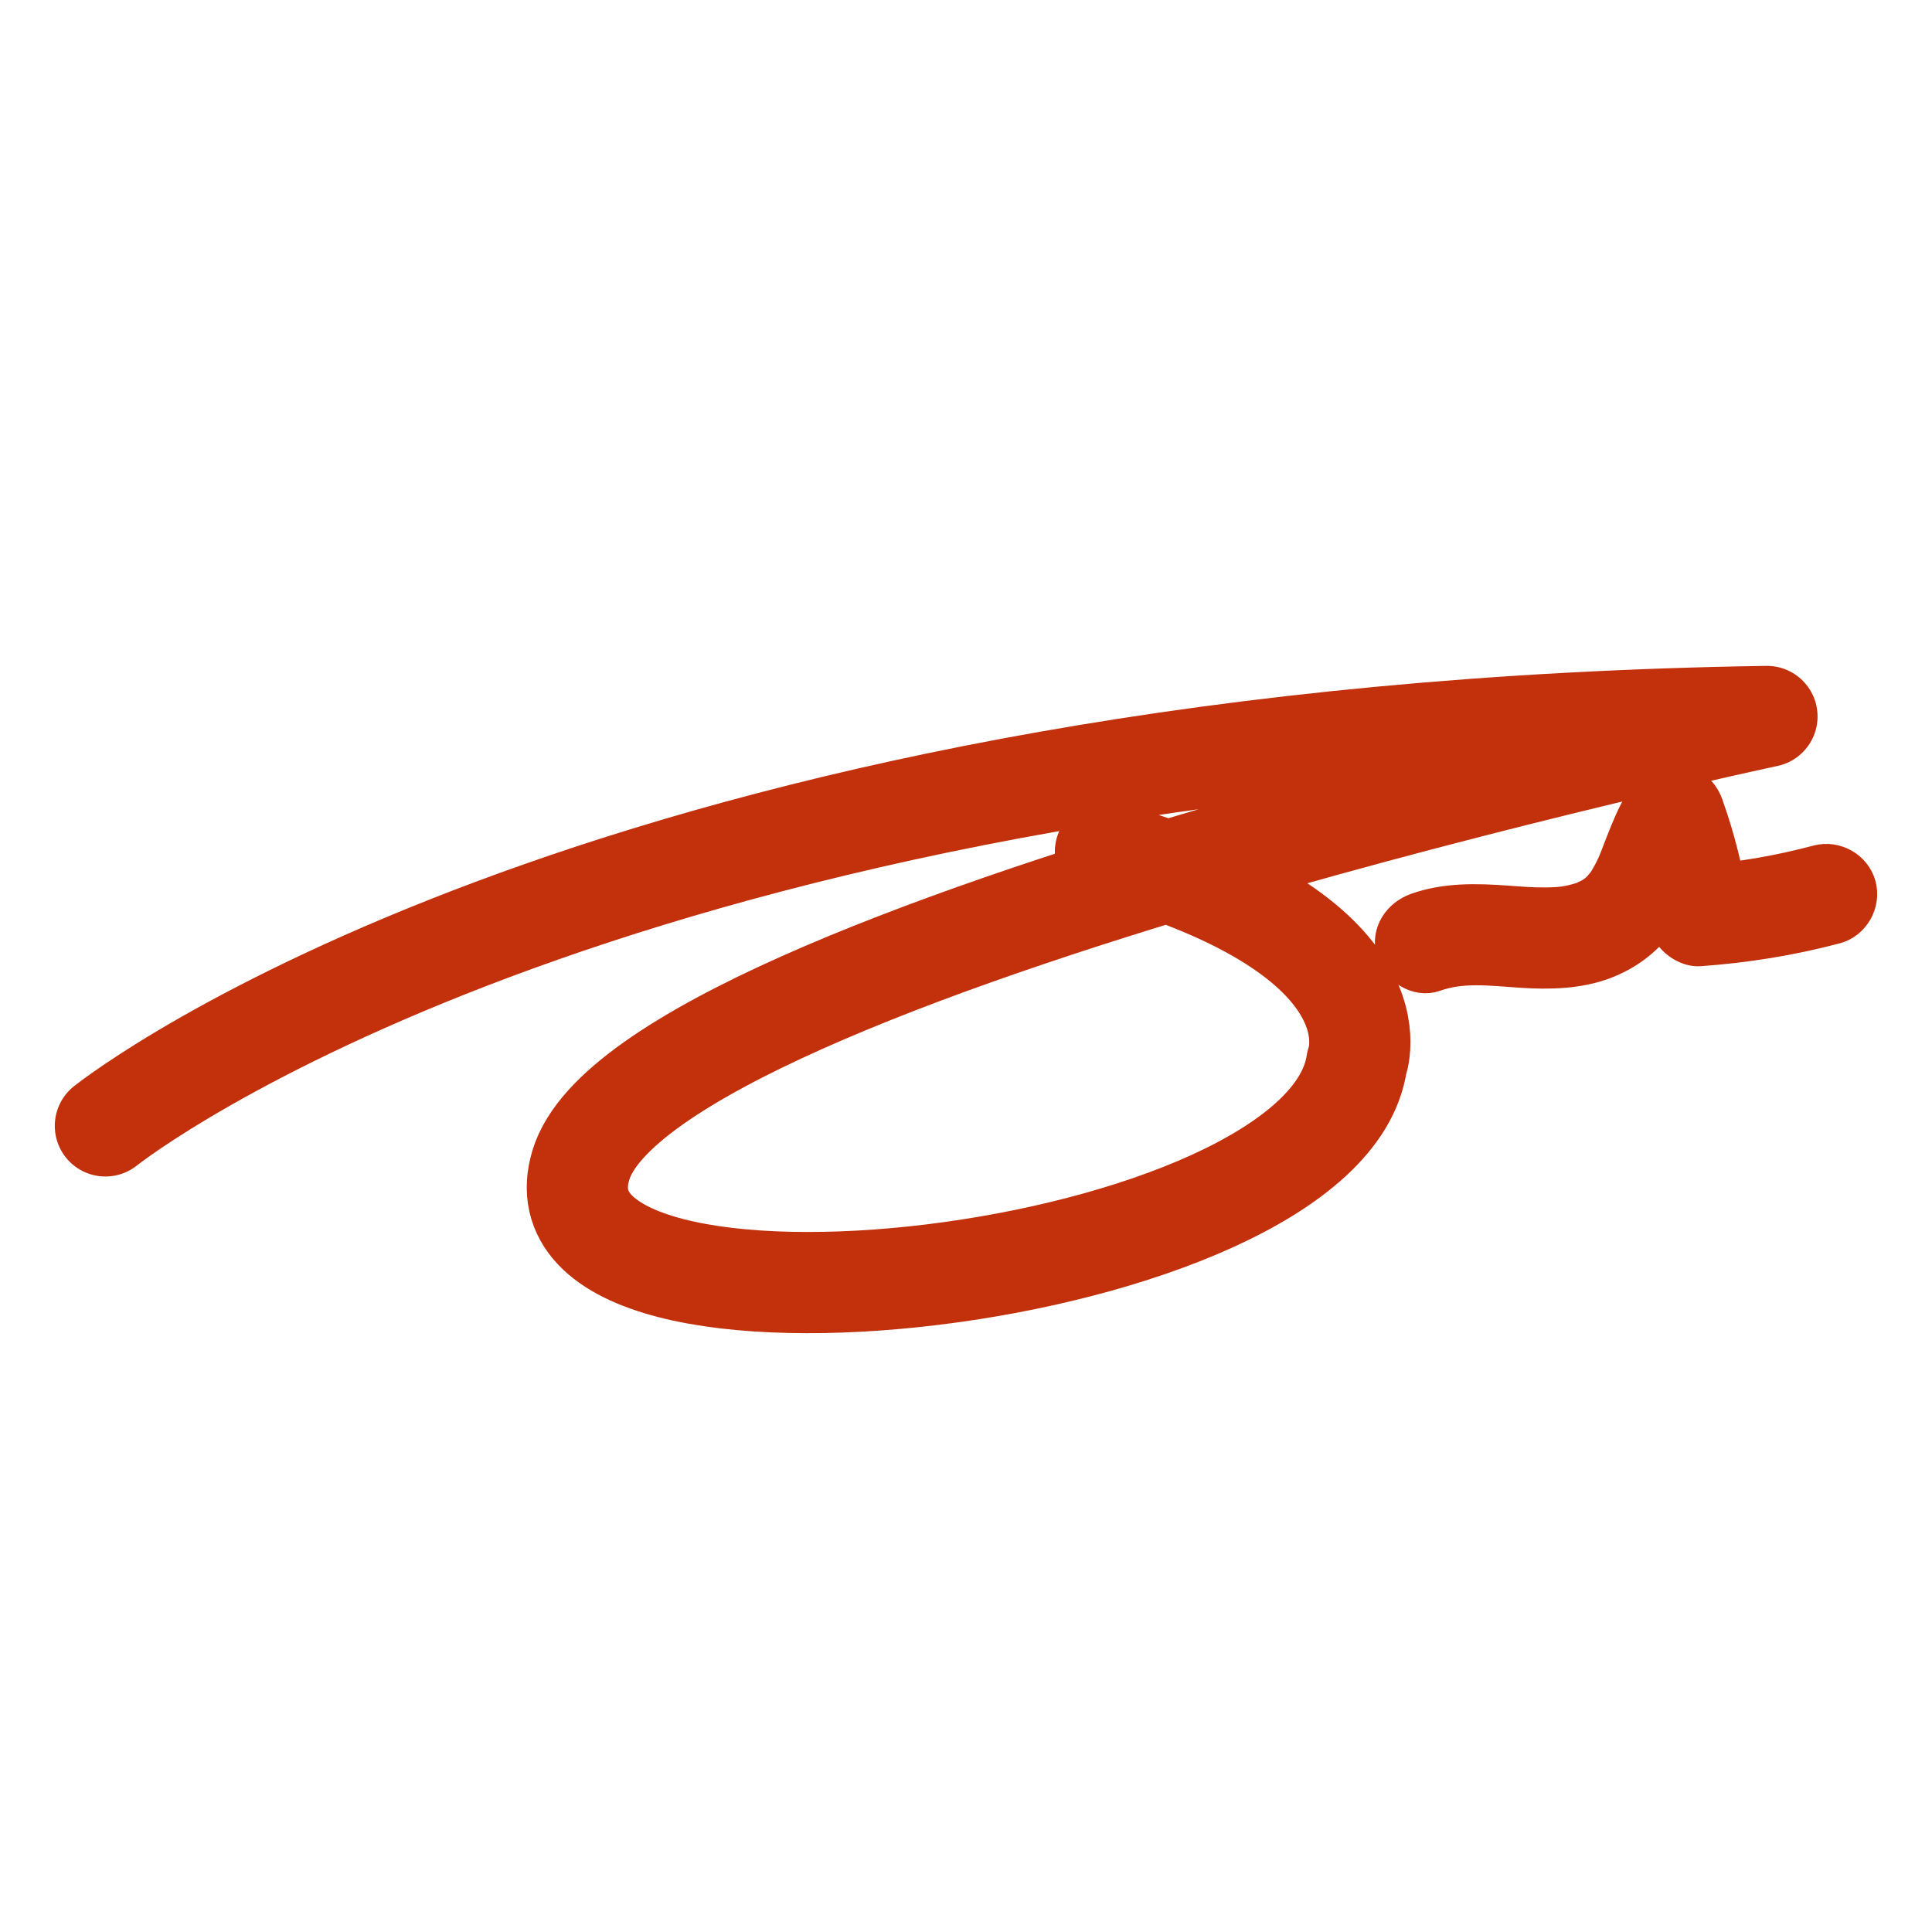
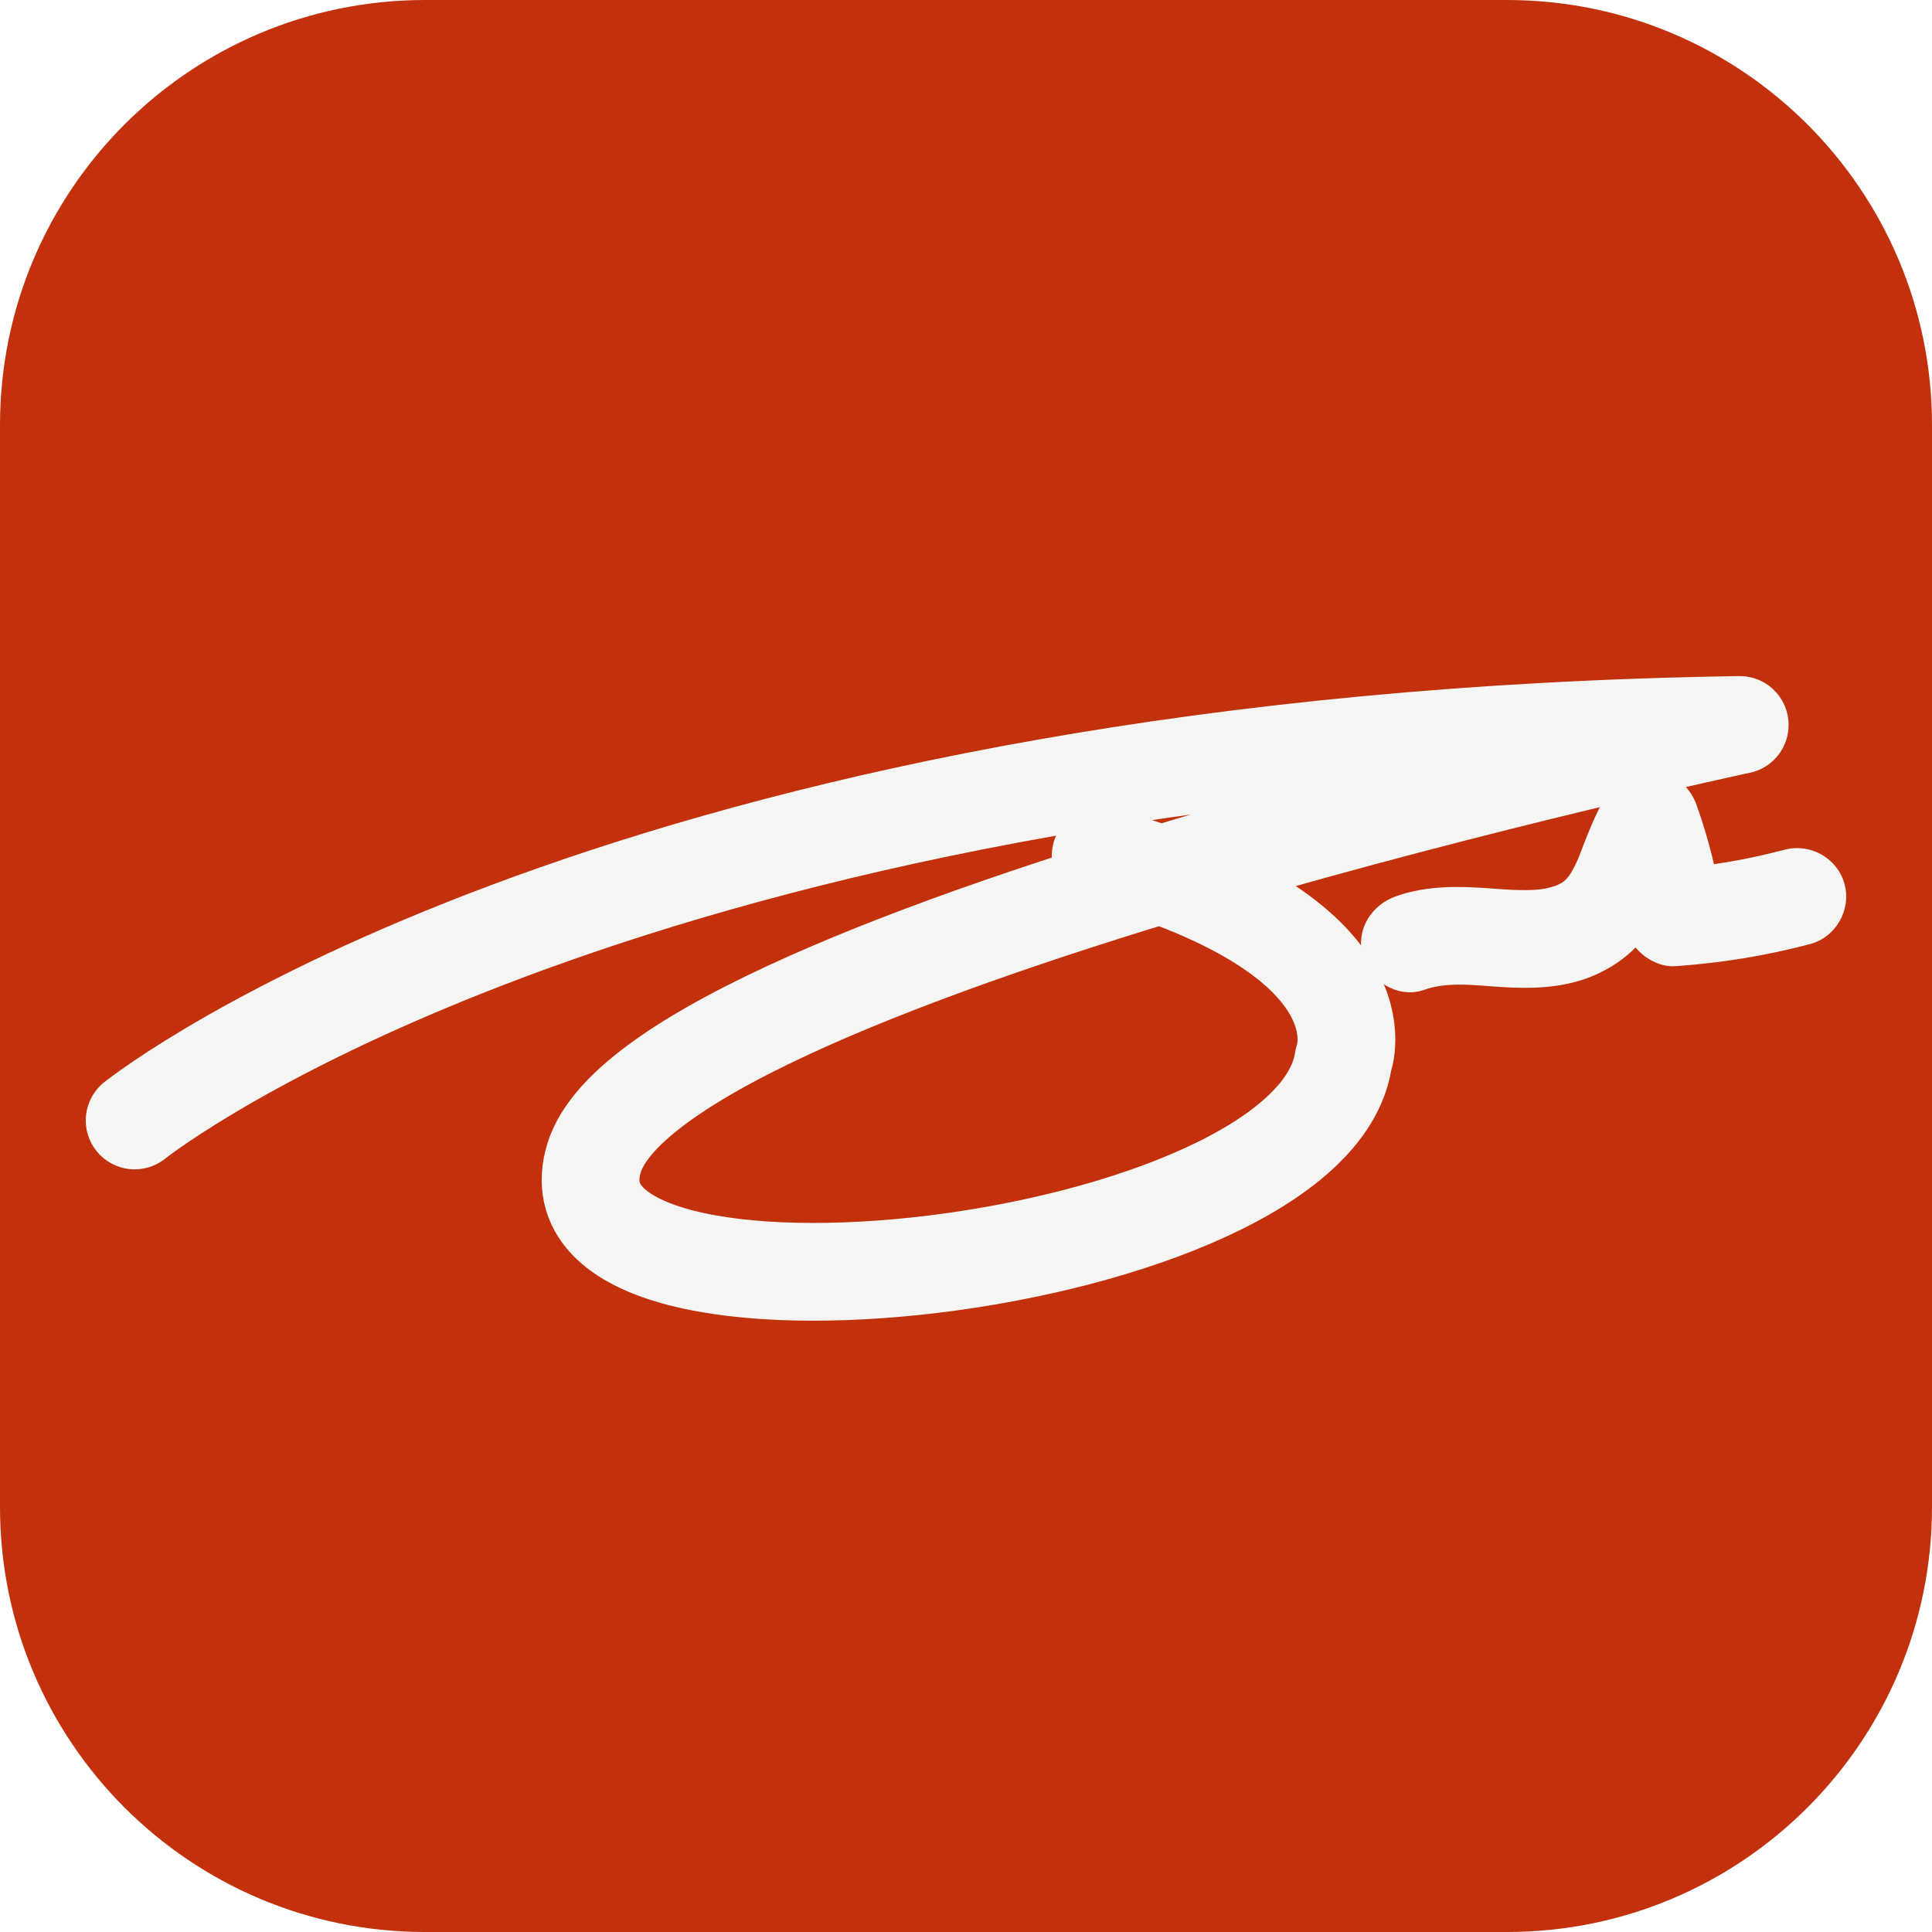
- <svg xmlns="http://www.w3.org/2000/svg" viewBox="96 -120 840 840">
-   <style>.s{stroke:#C2300C;fill:none}.f{fill:#C2300C;stroke:#C2300C}@media (prefers-color-scheme:dark){.s{stroke:#FF7A57}.f{fill:#FF7A57;stroke:#FF7A57}}</style>
-   <path class="s" stroke-width="44" stroke-linecap="round" stroke-linejoin="round" d="M141.82,369.52c23.49-18.38,241.64-170.66,722.42-178.01c0,0-115.65,24.66-237.54,60.45c-128.48,37.73-263.89,87.84-278.12,134.51c-27.73,90.94,323.07,51.04,337.29-44.23c0,0,21.86-55.05-109.25-91.91" />
-   <path class="f" stroke-width="14" stroke-linejoin="round" d="M719.8,304.17c11.94-4.28,24.14-2.58,37.69-1.69c12.12,0.8,25.04,0.54,36.51-3.89c12.83-4.96,22.66-13.95,28.69-26.36c2.71-5.59,4.86-11.44,7.11-17.22c0.54-1.38,1.07-2.78,1.64-4.14c-1.04,2.46,0.86-1.77,0.88-1.82c1.29-2.65,2.75-5.16,4.41-7.59c-9.14-1.19-18.28-2.39-27.42-3.58c5.14,14.36,8.84,29.13,11.08,44.22c0.9,6.05,8.52,11.43,14.46,11.01c20.03-1.41,39.93-4.6,59.34-9.76c7.83-2.08,12.61-10.69,10.48-18.45c-2.17-7.9-10.6-12.56-18.45-10.48c-17.13,4.55-33.93,7.45-51.37,8.68c4.82,3.67,9.64,7.34,14.46,11.01c-2.24-15.09-5.94-29.85-11.08-44.22c-4.46-12.47-19.93-14.52-27.42-3.58c-3.53,5.15-5.96,10.82-8.32,16.57c-0.94,2.29-1.82,4.61-2.71,6.92c-0.44,1.15-0.89,2.31-1.34,3.46c-0.31,0.78-1.31,3.09-0.46,1.18c-1.08,2.43-2.24,4.82-3.61,7.1c-0.61,1.02-1.24,2.04-1.95,3c1.58-2.16-1.21,1.23-1.34,1.37c-0.25,0.25-2.99,2.6-1.84,1.74c1.14-0.86-1.87,1.14-2.17,1.3c-0.13,0.07-4.19,1.95-1.76,0.99c-1.15,0.46-2.35,0.82-3.54,1.16c-1.21,0.34-2.42,0.64-3.65,0.9c-0.34,0.07-4.1,0.66-2.51,0.47c1.6-0.2-2.25,0.17-2.59,0.19c-1.54,0.1-3.08,0.16-4.63,0.18c-5.72,0.09-11.42-0.39-17.11-0.8c-13.22-0.96-26.82-1.33-39.49,3.21c-7.62,2.73-12.74,10.22-10.48,18.45C703.37,301.06,712.13,306.91,719.8,304.17L719.8,304.17z" />
+ <svg xmlns="http://www.w3.org/2000/svg" viewBox="0 0 1000 1000">
+   <rect width="1000" height="1000" rx="220" fill="#C2300C" />
+   <g transform="translate(500 500) scale(1.15) translate(-516 -300)">
+     <path fill="none" stroke="#F5F5F3" stroke-width="44" stroke-linecap="round" stroke-linejoin="round" d="M141.82,369.52c23.49-18.38,241.64-170.66,722.42-178.01c0,0-115.65,24.66-237.54,60.45c-128.48,37.73-263.89,87.84-278.12,134.51c-27.73,90.94,323.07,51.04,337.29-44.23c0,0,21.86-55.05-109.25-91.91" />
+     <path fill="#F5F5F3" stroke="#F5F5F3" stroke-width="14" stroke-linejoin="round" d="M719.8,304.17c11.94-4.28,24.14-2.58,37.69-1.69c12.12,0.8,25.04,0.54,36.51-3.89c12.83-4.96,22.66-13.95,28.69-26.36c2.71-5.59,4.86-11.44,7.11-17.22c0.54-1.38,1.07-2.78,1.64-4.14c-1.04,2.46,0.86-1.77,0.88-1.82c1.29-2.65,2.75-5.16,4.41-7.59c-9.14-1.19-18.28-2.39-27.42-3.58c5.14,14.36,8.84,29.13,11.08,44.22c0.9,6.05,8.52,11.43,14.46,11.01c20.03-1.41,39.93-4.6,59.34-9.76c7.83-2.08,12.61-10.69,10.48-18.45c-2.17-7.9-10.6-12.56-18.45-10.48c-17.13,4.55-33.93,7.45-51.37,8.68c4.82,3.67,9.64,7.34,14.46,11.01c-2.24-15.09-5.94-29.85-11.08-44.22c-4.46-12.47-19.93-14.52-27.42-3.58c-3.53,5.15-5.96,10.82-8.32,16.57c-0.94,2.29-1.82,4.61-2.71,6.92c-0.44,1.15-0.89,2.31-1.34,3.46c-0.31,0.78-1.31,3.09-0.46,1.18c-1.08,2.43-2.24,4.82-3.61,7.1c-0.61,1.02-1.24,2.04-1.95,3c1.58-2.16-1.21,1.23-1.34,1.37c-0.25,0.25-2.99,2.6-1.84,1.74c1.14-0.86-1.87,1.14-2.17,1.3c-0.13,0.07-4.19,1.95-1.76,0.99c-1.15,0.46-2.35,0.82-3.54,1.16c-1.21,0.34-2.42,0.64-3.65,0.9c-0.34,0.07-4.1,0.66-2.51,0.47c1.6-0.2-2.25,0.17-2.59,0.19c-1.54,0.1-3.08,0.16-4.63,0.18c-5.72,0.09-11.42-0.39-17.11-0.8c-13.22-0.96-26.82-1.33-39.49,3.21c-7.62,2.73-12.74,10.22-10.48,18.45C703.37,301.06,712.13,306.91,719.8,304.17L719.8,304.17z" />
+   </g>
</svg>
